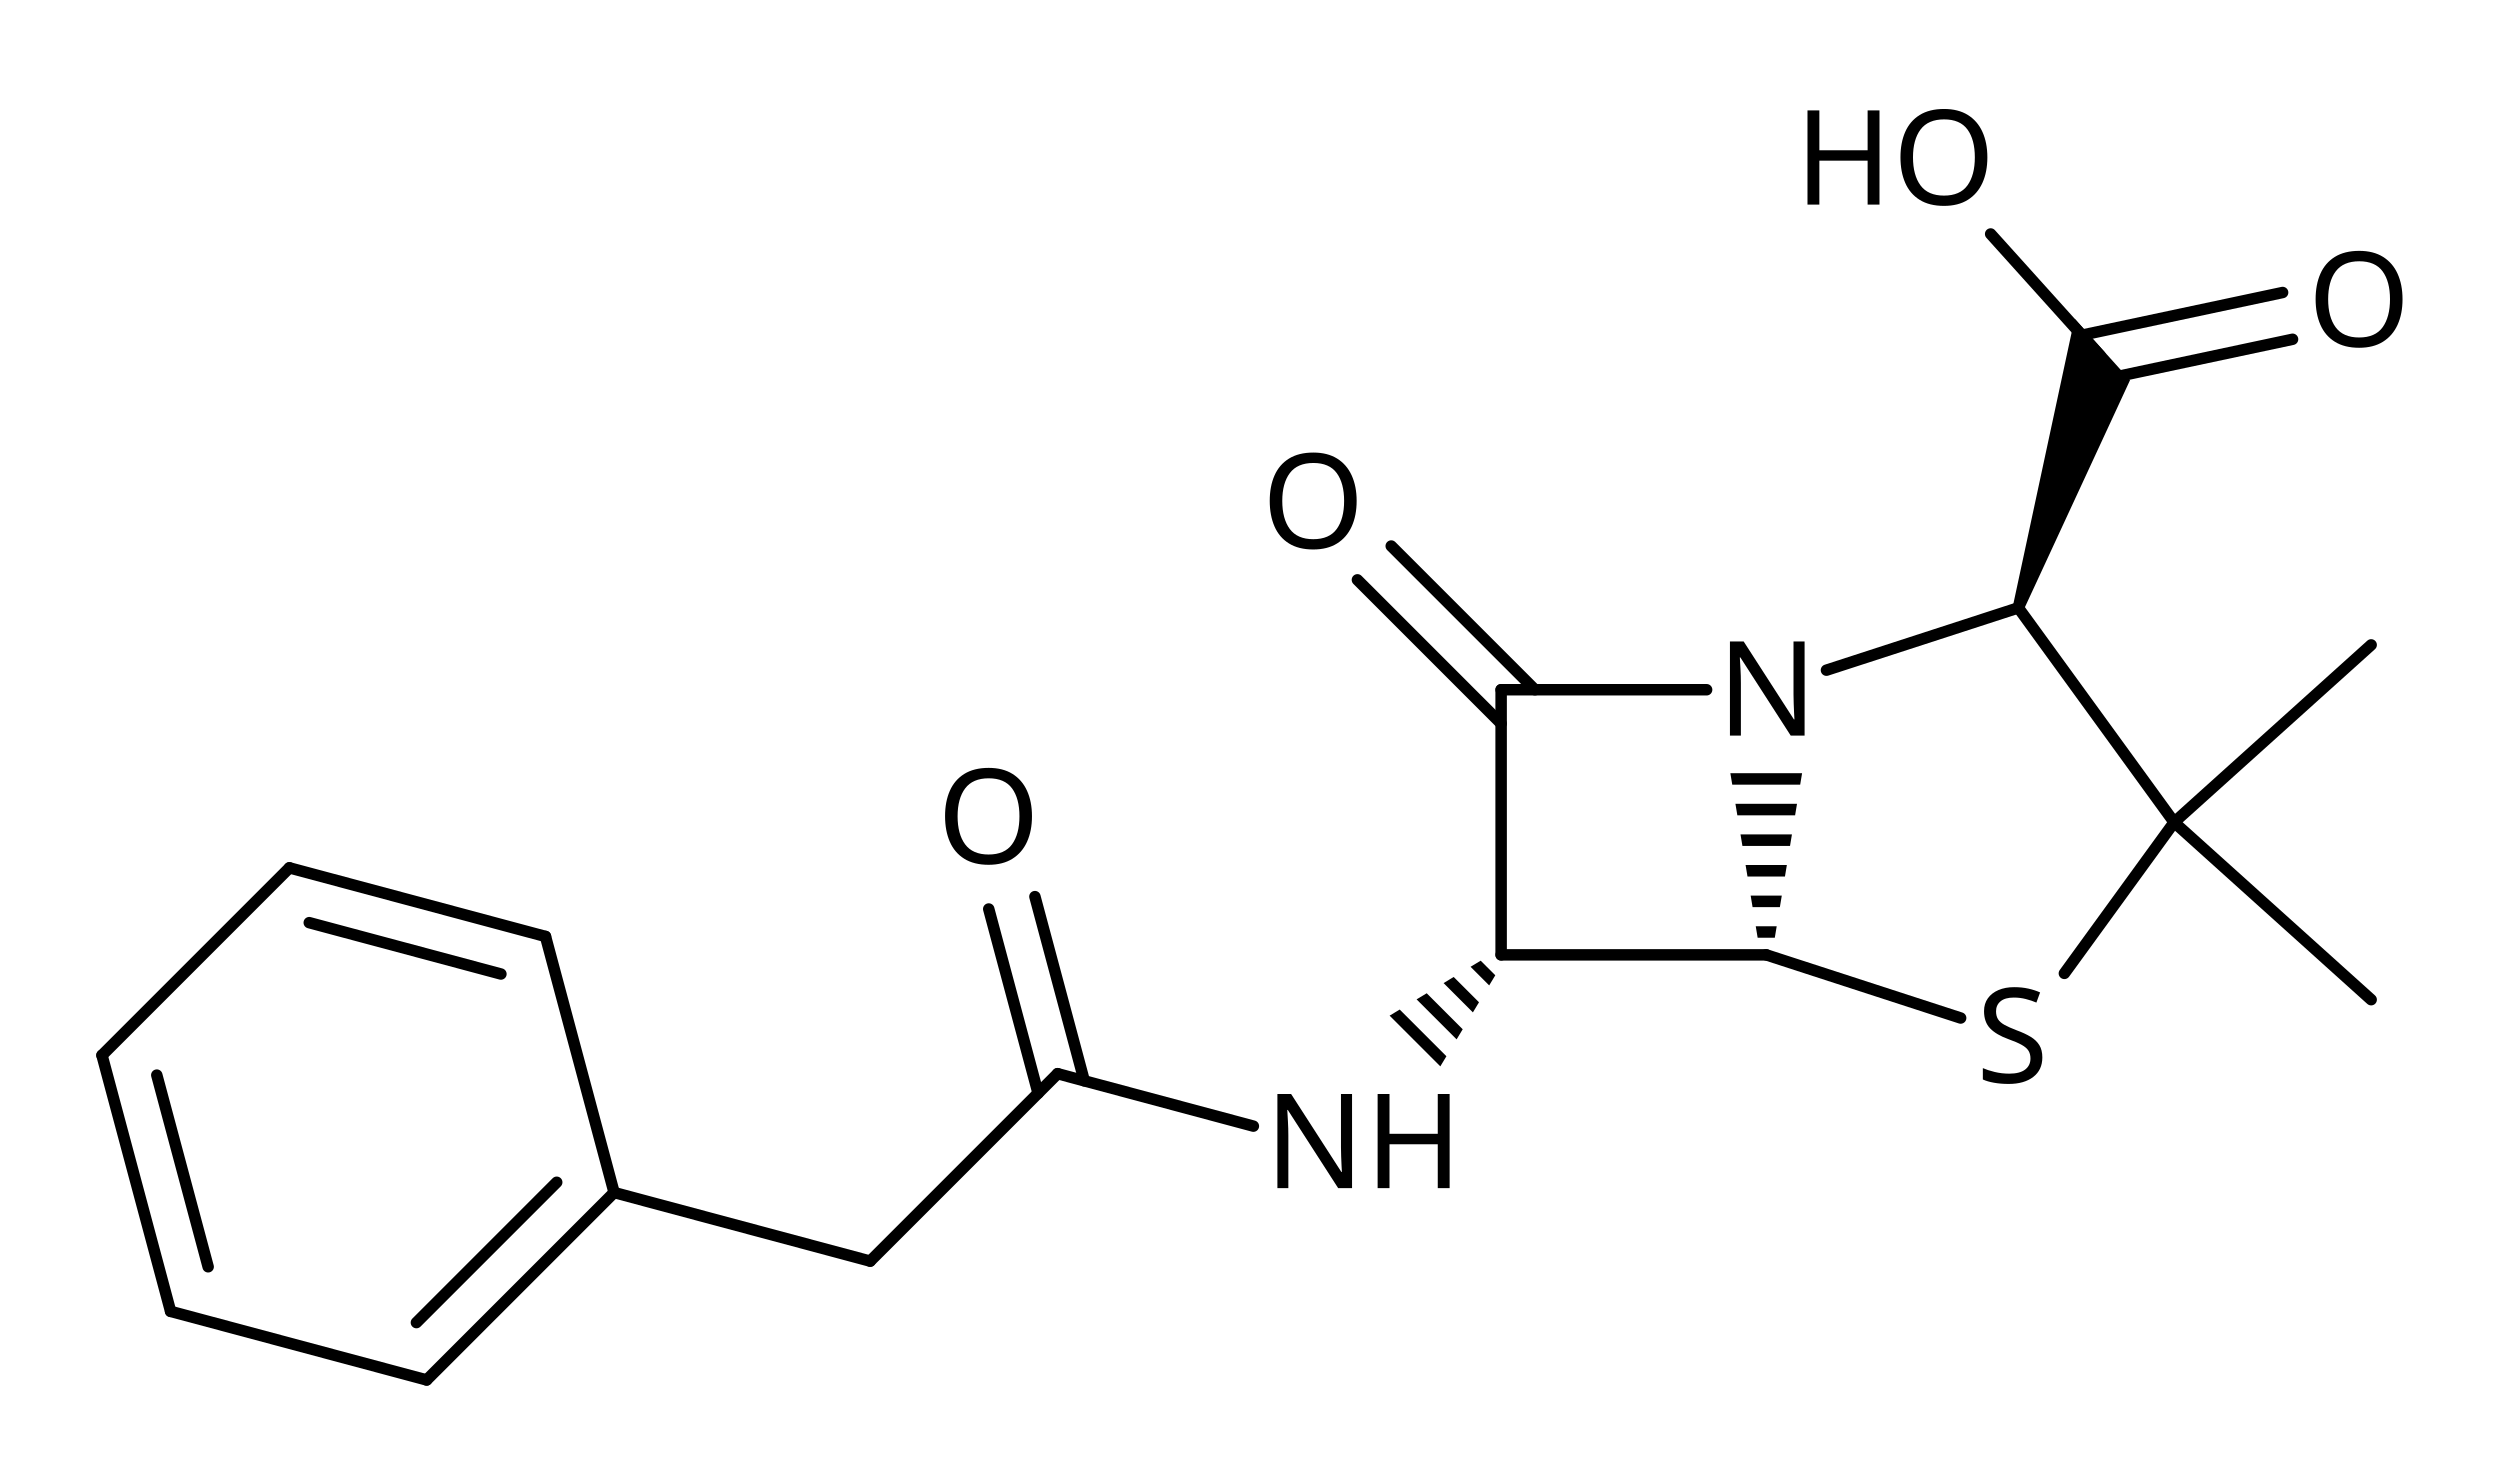
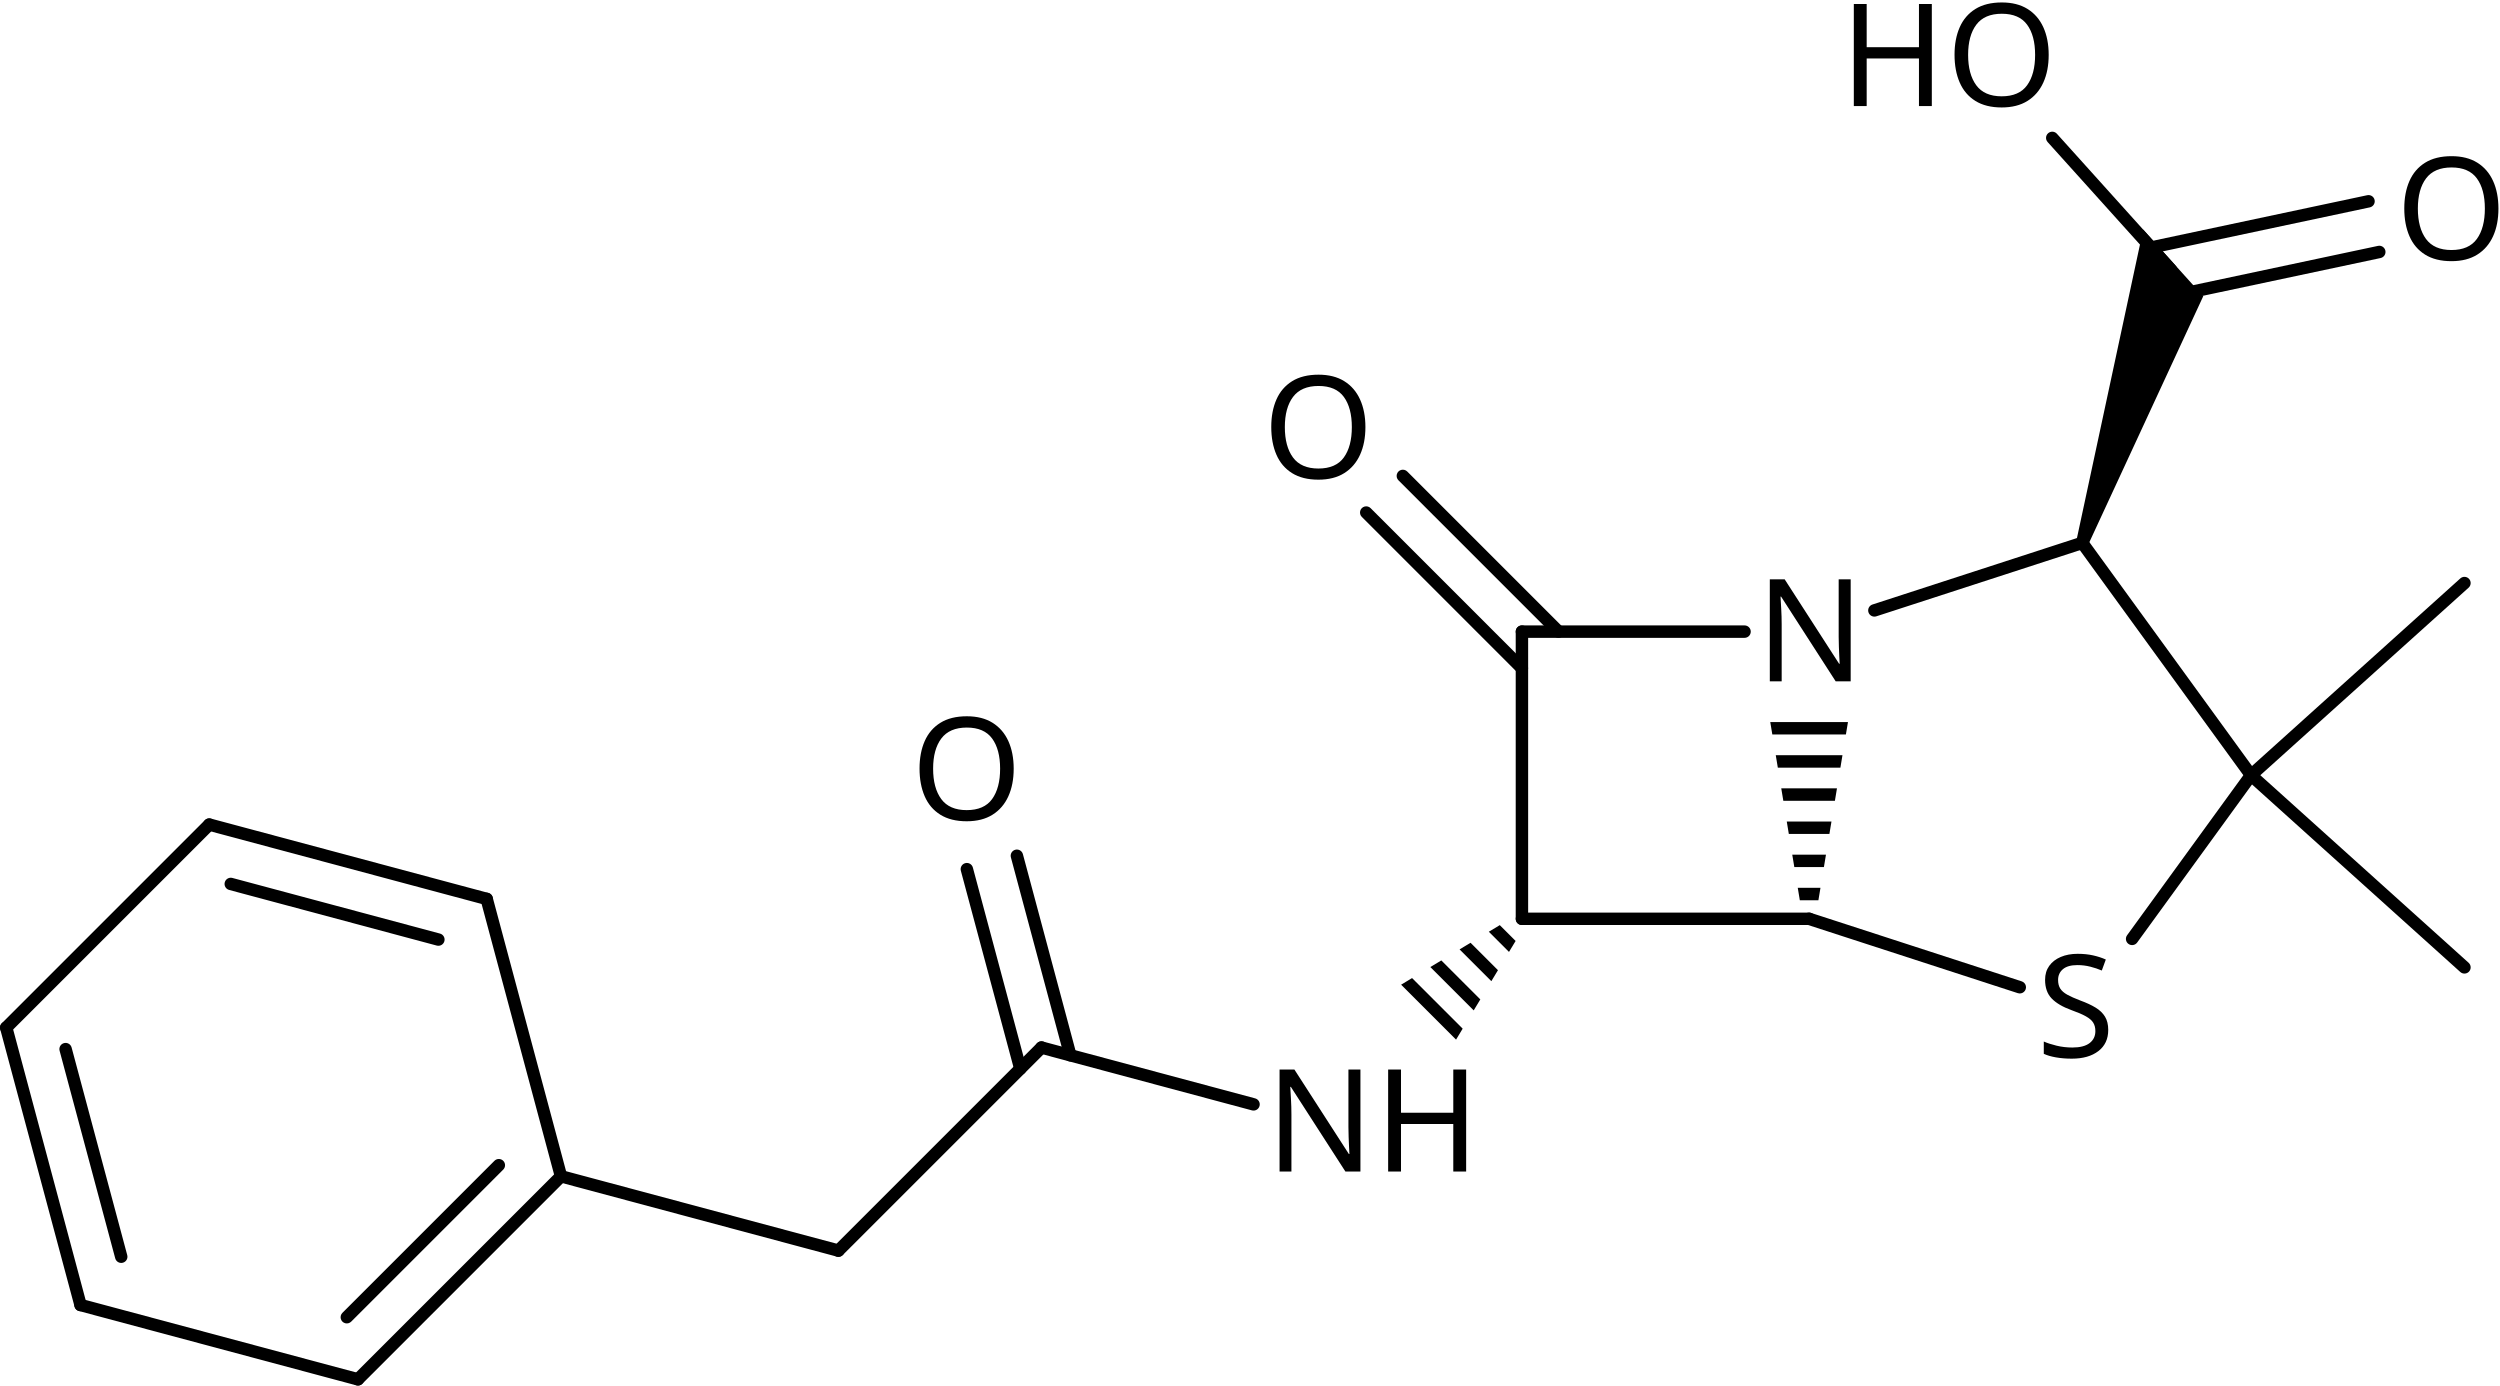
- <svg xmlns="http://www.w3.org/2000/svg" fill-opacity="1" color-rendering="auto" color-interpolation="auto" text-rendering="auto" stroke="black" stroke-linecap="square" width="2616" stroke-miterlimit="10" shape-rendering="auto" stroke-opacity="1" fill="black" stroke-dasharray="none" font-weight="normal" stroke-width="1" height="1552" font-family="'Dialog'" font-style="normal" stroke-linejoin="miter" font-size="12px" stroke-dashoffset="0" image-rendering="auto">
-   <defs id="genericDefs" />
-   <g>
-     <defs id="108259708346-defs1">
-       <clipPath clipPathUnits="userSpaceOnUse" id="1082597083670-clipPath1">
-         <path d="M0 0 L2616 0 L2616 1552 L0 1552 L0 0 Z" />
+ <svg xmlns="http://www.w3.org/2000/svg" width="2414.807" stroke-miterlimit="10" font-weight="400" height="1338.355" font-size="12" font-family="Dialog" color-interpolation="auto" stroke="#000" stroke-linecap="square">
+   <g transform="translate(-100.71 -111.65)">
+     <defs>
+       <clipPath id="a">
+         <path d="M0 0h2616v1552H0z" />
      </clipPath>
-       <clipPath clipPathUnits="userSpaceOnUse" id="1082597083692-clipPath1">
-         <path d="M-2067.819 -1003.866 L548.181 -1003.866 L548.181 548.134 L-2067.819 548.134 L-2067.819 -1003.866 Z" />
+       <clipPath id="b">
+         <path d="M-2067.82-1003.866h2616v1552h-2616z" />
      </clipPath>
-       <clipPath clipPathUnits="userSpaceOnUse" id="1082597083469-clipPath1">
-         <path d="M-1323.281 -1114.294 L1292.719 -1114.294 L1292.719 437.706 L-1323.281 437.706 L-1323.281 -1114.294 Z" />
+       <clipPath id="c">
+         <path d="M-1323.28-1114.294h2616v1552h-2616z" />
      </clipPath>
-       <clipPath clipPathUnits="userSpaceOnUse" id="1082597083865-clipPath1">
-         <path d="M-980.497 -774.557 L1635.503 -774.557 L1635.503 777.443 L-980.497 777.443 L-980.497 -774.557 Z" />
+       <clipPath id="d">
+         <path d="M-980.497-774.557h2616v1552h-2616z" />
      </clipPath>
-       <clipPath clipPathUnits="userSpaceOnUse" id="1082597083574-clipPath1">
-         <path d="M-1320.234 -444.605 L1295.766 -444.605 L1295.766 1107.395 L-1320.234 1107.395 L-1320.234 -444.605 Z" />
+       <clipPath id="e">
+         <path d="M-1320.234-444.605h2616v1552h-2616z" />
      </clipPath>
-       <clipPath clipPathUnits="userSpaceOnUse" id="1082597083464-clipPath1">
-         <path d="M-1796.822 -640.753 L819.178 -640.753 L819.178 911.247 L-1796.822 911.247 L-1796.822 -640.753 Z" />
+       <clipPath id="f">
+         <path d="M-1796.822-640.753h2616v1552h-2616z" />
      </clipPath>
-       <clipPath clipPathUnits="userSpaceOnUse" id="1082597083215-clipPath1">
-         <path d="M-1877.965 -85.072 L738.035 -85.072 L738.035 1466.928 L-1877.965 1466.928 L-1877.965 -85.072 Z" />
+       <clipPath id="g">
+         <path d="M-1877.965-85.072h2616v1552h-2616z" />
      </clipPath>
-       <clipPath clipPathUnits="userSpaceOnUse" id="108259708343-clipPath1">
-         <path d="M-2414.645 -233.542 L201.355 -233.542 L201.355 1318.458 L-2414.645 1318.458 L-2414.645 -233.542 Z" />
+       <clipPath id="h">
+         <path d="M-2414.645-233.542h2616v1552h-2616z" />
      </clipPath>
    </defs>
-     <g text-rendering="geometricPrecision">
-       <path d="M2477.166 1050.525 L2477.166 1050.525 L2271.022 864.912 C2268.558 862.693 2268.359 858.896 2270.578 856.432 C2272.796 853.968 2276.593 853.769 2279.057 855.988 L2279.057 855.988 L2485.201 1041.601 C2487.666 1043.82 2487.864 1047.616 2485.646 1050.08 C2483.427 1052.545 2479.63 1052.744 2477.166 1050.525 Z" stroke="none" clip-path="url(#1082597083670-clipPath1)" />
-     </g>
-     <g text-rendering="geometricPrecision">
-       <path d="M2271.022 855.988 L2271.022 855.988 L2477.166 670.375 C2479.63 668.156 2483.427 668.355 2485.646 670.819 C2487.864 673.284 2487.666 677.08 2485.201 679.299 L2485.201 679.299 L2279.057 864.912 C2276.593 867.131 2272.796 866.932 2270.578 864.467 C2268.359 862.003 2268.558 858.207 2271.022 855.988 Z" stroke="none" clip-path="url(#1082597083670-clipPath1)" />
-     </g>
-     <g text-rendering="geometricPrecision">
-       <path d="M2279.897 863.979 L2279.897 863.979 L2165.032 1022.077 C2163.082 1024.76 2159.328 1025.355 2156.645 1023.406 C2153.962 1021.457 2153.368 1017.702 2155.317 1015.019 L2155.317 1015.019 L2270.182 856.921 C2272.131 854.238 2275.886 853.643 2278.569 855.592 C2281.251 857.542 2281.846 861.296 2279.897 863.979 Z" stroke="none" clip-path="url(#1082597083670-clipPath1)" />
-     </g>
-     <g text-rendering="geometricPrecision">
-       <path d="M1850.029 993.437 L1850.029 993.437 L2053.478 1059.541 C2056.632 1060.566 2058.358 1063.953 2057.333 1067.107 C2056.309 1070.261 2052.921 1071.987 2049.768 1070.962 L2049.768 1070.962 L1846.318 1004.857 C1843.165 1003.832 1841.439 1000.445 1842.464 997.292 C1843.488 994.138 1846.876 992.412 1850.029 993.437 Z" stroke="none" clip-path="url(#1082597083670-clipPath1)" />
-     </g>
-     <g text-rendering="geometricPrecision">
-       <path d="M1848.174 1005.151 L1848.174 1005.151 L1570.78 1005.151 C1567.464 1005.151 1564.775 1002.463 1564.775 999.147 C1564.775 995.831 1567.464 993.143 1570.78 993.143 L1570.78 993.143 L1848.174 993.143 C1851.49 993.143 1854.178 995.831 1854.178 999.147 C1854.178 1002.463 1851.49 1005.151 1848.174 1005.151 Z" stroke="none" clip-path="url(#1082597083670-clipPath1)" />
-     </g>
-     <g text-rendering="geometricPrecision">
-       <path d="M1558.282 1031.131 L1564.674 1020.541 L1564.674 1020.541 L1549.385 1005.252 L1538.795 1011.644 L1538.795 1011.644 L1558.282 1031.131 ZM1541.236 1059.372 L1547.628 1048.782 L1521.145 1022.298 L1521.145 1022.298 L1510.555 1028.69 L1541.236 1059.372 ZM1524.19 1087.612 L1530.582 1077.022 L1530.582 1077.022 L1492.905 1039.344 L1482.314 1045.736 L1524.19 1087.612 ZM1507.144 1115.852 L1513.536 1105.262 L1513.536 1105.262 L1464.664 1056.39 L1454.074 1062.782 L1480.609 1089.317 L1507.144 1115.852 Z" stroke="none" clip-path="url(#1082597083670-clipPath1)" />
-     </g>
-     <g text-rendering="geometricPrecision">
-       <path d="M1309.975 1184.185 L1309.975 1184.185 L1105.136 1129.299 C1101.933 1128.441 1100.032 1125.148 1100.89 1121.945 C1101.749 1118.742 1105.041 1116.842 1108.244 1117.7 L1108.244 1117.7 L1313.082 1172.586 C1316.285 1173.444 1318.186 1176.737 1317.328 1179.94 C1316.47 1183.143 1313.178 1185.043 1309.975 1184.185 Z" stroke="none" clip-path="url(#1082597083670-clipPath1)" />
-     </g>
-     <g text-rendering="geometricPrecision">
-       <path d="M1080.464 1145.48 C1081.322 1148.683 1084.614 1150.584 1087.817 1149.726 C1091.02 1148.867 1092.921 1145.575 1092.063 1142.372 L1040.42 949.64 C1039.562 946.437 1036.27 944.536 1033.067 945.395 C1029.864 946.253 1027.963 949.545 1028.821 952.748 ZM1128.794 1132.53 C1129.652 1135.733 1132.944 1137.634 1136.147 1136.776 C1139.351 1135.917 1141.251 1132.625 1140.393 1129.422 L1088.751 936.69 C1087.892 933.487 1084.6 931.586 1081.397 932.445 C1078.194 933.303 1076.293 936.595 1077.151 939.798 Z" stroke="none" clip-path="url(#1082597083670-clipPath1)" />
-     </g>
-     <g text-rendering="geometricPrecision">
-       <path d="M1110.936 1127.745 L1110.936 1127.745 L914.788 1323.892 C912.443 1326.237 908.642 1326.237 906.297 1323.892 C903.952 1321.547 903.952 1317.746 906.297 1315.401 L906.297 1315.401 L1102.445 1119.254 C1104.789 1116.909 1108.591 1116.909 1110.936 1119.254 C1113.28 1121.599 1113.28 1125.4 1110.936 1127.745 Z" stroke="none" clip-path="url(#1082597083670-clipPath1)" />
-     </g>
-     <g text-rendering="geometricPrecision">
-       <path d="M908.989 1325.446 L908.989 1325.446 L641.047 1253.651 C637.843 1252.793 635.943 1249.501 636.801 1246.298 C637.659 1243.095 640.952 1241.194 644.154 1242.052 L644.154 1242.052 L912.097 1313.847 C915.3 1314.705 917.201 1317.998 916.342 1321.201 C915.484 1324.404 912.192 1326.304 908.989 1325.446 Z" stroke="none" clip-path="url(#1082597083670-clipPath1)" />
-     </g>
-     <g text-rendering="geometricPrecision">
-       <path d="M646.846 1252.097 C649.191 1249.753 649.191 1245.951 646.846 1243.606 C644.501 1241.262 640.7 1241.262 638.355 1243.606 L442.208 1439.754 C439.863 1442.098 439.863 1445.9 442.208 1448.245 C444.552 1450.59 448.354 1450.59 450.699 1448.245 ZM586.794 1241.389 C589.139 1239.045 589.139 1235.243 586.794 1232.898 C584.449 1230.554 580.647 1230.554 578.303 1232.898 L431.5 1379.701 C429.155 1382.046 429.155 1385.848 431.5 1388.192 C433.845 1390.537 437.646 1390.537 439.991 1388.192 Z" stroke="none" clip-path="url(#1082597083670-clipPath1)" />
-     </g>
-     <g text-rendering="geometricPrecision">
-       <path d="M444.899 1449.799 L444.899 1449.799 L176.957 1378.004 C173.754 1377.146 171.853 1373.853 172.711 1370.65 C173.57 1367.447 176.862 1365.546 180.065 1366.405 L180.065 1366.405 L448.007 1438.2 C451.21 1439.058 453.111 1442.35 452.253 1445.553 C451.394 1448.756 448.102 1450.657 444.899 1449.799 Z" stroke="none" clip-path="url(#1082597083670-clipPath1)" />
-     </g>
-     <g text-rendering="geometricPrecision">
-       <path d="M172.711 1373.758 C173.57 1376.961 176.862 1378.862 180.065 1378.004 C183.268 1377.146 185.169 1373.853 184.31 1370.65 L112.516 1102.708 C111.657 1099.505 108.365 1097.604 105.162 1098.462 C101.959 1099.321 100.058 1102.613 100.916 1105.816 ZM212.011 1327.105 C212.869 1330.308 216.161 1332.209 219.364 1331.351 C222.567 1330.493 224.468 1327.2 223.61 1323.997 L169.876 1123.461 C169.018 1120.258 165.726 1118.357 162.523 1119.215 C159.32 1120.074 157.419 1123.366 158.277 1126.569 Z" stroke="none" clip-path="url(#1082597083670-clipPath1)" />
-     </g>
-     <g text-rendering="geometricPrecision">
-       <path d="M102.471 1100.016 L102.471 1100.016 L298.618 903.869 C300.963 901.524 304.764 901.524 307.109 903.869 C309.454 906.214 309.454 910.015 307.109 912.36 L307.109 912.36 L110.962 1108.508 C108.617 1110.852 104.815 1110.852 102.471 1108.508 C100.126 1106.163 100.126 1102.361 102.471 1100.016 Z" stroke="none" clip-path="url(#1082597083670-clipPath1)" />
-     </g>
-     <g text-rendering="geometricPrecision">
-       <path d="M304.417 902.315 C301.214 901.457 297.922 903.358 297.064 906.561 C296.206 909.764 298.106 913.056 301.309 913.914 L569.252 985.709 C572.455 986.567 575.747 984.667 576.605 981.464 C577.463 978.261 575.563 974.968 572.36 974.11 ZM325.17 959.676 C321.967 958.818 318.675 960.718 317.817 963.921 C316.959 967.125 318.859 970.417 322.062 971.275 L522.599 1025.008 C525.802 1025.867 529.094 1023.966 529.952 1020.763 C530.81 1017.56 528.91 1014.268 525.707 1013.409 Z" stroke="none" clip-path="url(#1082597083670-clipPath1)" />
-     </g>
-     <g text-rendering="geometricPrecision">
-       <path d="M636.801 1249.406 L636.801 1249.406 L565.006 981.464 C564.148 978.261 566.049 974.968 569.252 974.11 C572.455 973.252 575.747 975.153 576.605 978.356 L576.605 978.356 L648.4 1246.298 C649.258 1249.501 647.357 1252.793 644.154 1253.651 C640.952 1254.509 637.659 1252.609 636.801 1249.406 Z" stroke="none" clip-path="url(#1082597083670-clipPath1)" />
-     </g>
-     <g text-rendering="geometricPrecision">
-       <path d="M1564.775 999.147 L1564.775 999.147 L1564.775 721.753 C1564.775 718.437 1567.464 715.749 1570.78 715.749 C1574.096 715.749 1576.784 718.437 1576.784 721.753 L1576.784 721.753 L1576.784 999.147 C1576.784 1002.463 1574.096 1005.151 1570.78 1005.151 C1567.464 1005.151 1564.775 1002.463 1564.775 999.147 Z" stroke="none" clip-path="url(#1082597083670-clipPath1)" />
-     </g>
-     <g text-rendering="geometricPrecision">
-       <path d="M1566.534 761.378 C1568.879 763.723 1572.68 763.723 1575.025 761.378 C1577.37 759.034 1577.37 755.232 1575.025 752.887 L1424.655 602.517 C1422.31 600.172 1418.508 600.172 1416.164 602.517 C1413.819 604.862 1413.819 608.663 1416.164 611.008 ZM1601.914 725.998 C1604.259 728.343 1608.06 728.343 1610.405 725.998 C1612.75 723.654 1612.75 719.852 1610.405 717.507 L1460.035 567.137 C1457.69 564.792 1453.888 564.792 1451.544 567.137 C1449.199 569.481 1449.199 573.283 1451.544 575.628 Z" stroke="none" clip-path="url(#1082597083670-clipPath1)" />
-     </g>
-     <g text-rendering="geometricPrecision">
-       <path d="M1570.78 715.749 L1570.78 715.749 L1785.806 715.749 C1789.122 715.749 1791.81 718.437 1791.81 721.753 C1791.81 725.069 1789.122 727.757 1785.806 727.757 L1785.806 727.757 L1570.78 727.757 C1567.464 727.757 1564.775 725.069 1564.775 721.753 C1564.775 718.437 1567.464 715.749 1570.78 715.749 Z" stroke="none" clip-path="url(#1082597083670-clipPath1)" />
-     </g>
-     <g text-rendering="geometricPrecision">
-       <path d="M1837.204 969.211 L1839.196 981.219 L1857.151 981.219 L1857.151 981.219 L1859.143 969.211 L1837.204 969.211 ZM1831.893 937.189 L1833.885 949.197 L1862.463 949.197 L1862.463 949.197 L1864.455 937.189 L1864.455 937.189 L1831.893 937.189 ZM1826.582 905.166 L1828.573 917.175 L1867.774 917.175 L1869.766 905.166 L1869.766 905.166 L1826.582 905.166 ZM1821.27 873.144 L1823.262 885.152 L1823.262 885.152 L1873.086 885.152 L1873.086 885.152 L1875.077 873.144 L1875.077 873.144 L1821.27 873.144 ZM1815.959 841.122 L1817.951 853.13 L1878.397 853.13 L1880.389 841.122 L1815.959 841.122 ZM1810.648 809.099 L1812.639 821.108 L1883.708 821.108 L1883.708 821.108 L1885.7 809.099 L1848.174 809.099 L1810.648 809.099 Z" stroke="none" clip-path="url(#1082597083670-clipPath1)" />
-     </g>
-     <g text-rendering="geometricPrecision">
-       <path d="M2113.847 641.744 L2113.847 641.744 L1913.077 706.977 C1909.924 708.002 1906.536 706.276 1905.512 703.123 C1904.487 699.969 1906.213 696.582 1909.367 695.557 L1909.367 695.557 L2110.136 630.323 C2113.29 629.298 2116.677 631.024 2117.702 634.178 C2118.726 637.332 2117.001 640.719 2113.847 641.744 Z" stroke="none" clip-path="url(#1082597083670-clipPath1)" />
-     </g>
-     <g text-rendering="geometricPrecision">
-       <path d="M2116.849 632.504 L2116.849 632.504 L2279.897 856.921 C2281.846 859.603 2281.251 863.358 2278.569 865.307 C2275.886 867.256 2272.131 866.662 2270.182 863.979 L2270.182 863.979 L2107.134 639.562 C2105.185 636.88 2105.78 633.125 2108.462 631.176 C2111.145 629.227 2114.9 629.821 2116.849 632.504 Z" stroke="none" clip-path="url(#1082597083670-clipPath1)" />
-     </g>
-     <g text-rendering="geometricPrecision">
-       <path d="M2111.991 636.033 L2117.702 637.889 L2228.848 397.824 L2199.853 365.622 L2170.859 333.42 L2106.281 634.178 Z" stroke="none" clip-path="url(#1082597083670-clipPath1)" />
-     </g>
-     <g text-rendering="geometricPrecision">
-       <path d="M2193.249 376.233 L2193.249 376.233 L2078.566 248.865 C2076.348 246.401 2076.547 242.605 2079.011 240.386 C2081.475 238.167 2085.271 238.366 2087.49 240.83 L2087.49 240.83 L2202.173 368.198 C2204.392 370.662 2204.193 374.459 2201.728 376.678 C2199.264 378.897 2195.468 378.697 2193.249 376.233 Z" stroke="none" clip-path="url(#1082597083670-clipPath1)" />
-     </g>
-     <g text-rendering="geometricPrecision">
-       <path d="M2177.133 344.875 C2173.889 345.564 2171.819 348.753 2172.508 351.996 C2173.198 355.24 2176.386 357.31 2179.629 356.621 L2389.768 311.954 C2393.012 311.265 2395.082 308.077 2394.393 304.833 C2393.704 301.59 2390.515 299.519 2387.272 300.209 ZM2187.536 393.817 C2184.292 394.506 2182.222 397.694 2182.911 400.938 C2183.601 404.181 2186.789 406.252 2190.032 405.562 L2400.171 360.896 C2403.415 360.207 2405.485 357.018 2404.796 353.775 C2404.106 350.531 2400.918 348.461 2397.675 349.15 Z" stroke="none" clip-path="url(#1082597083670-clipPath1)" />
-     </g>
-     <g text-rendering="geometricPrecision" font-size="138px" font-family="sans-serif" transform="translate(2067.819,1003.866)">
-       <text x="0" xml:space="preserve" y="129" clip-path="url(#1082597083692-clipPath1)" stroke="none">S</text>
-     </g>
-     <g text-rendering="geometricPrecision" font-size="138px" font-family="sans-serif" transform="translate(1323.281,1114.294)">
-       <text x="0" xml:space="preserve" y="129" clip-path="url(#1082597083469-clipPath1)" stroke="none">NH</text>
-     </g>
-     <g text-rendering="geometricPrecision" font-size="138px" font-family="sans-serif" transform="translate(980.4967,774.5571)">
-       <text x="0" xml:space="preserve" y="129" clip-path="url(#1082597083865-clipPath1)" stroke="none">O</text>
-     </g>
-     <g text-rendering="geometricPrecision" font-size="138px" font-family="sans-serif" transform="translate(1320.234,444.6054)">
-       <text x="0" xml:space="preserve" y="129" clip-path="url(#1082597083574-clipPath1)" stroke="none">O</text>
-     </g>
-     <g text-rendering="geometricPrecision" font-size="138px" font-family="sans-serif" transform="translate(1796.822,640.7528)">
-       <text x="0" xml:space="preserve" y="129" clip-path="url(#1082597083464-clipPath1)" stroke="none">N</text>
-     </g>
-     <g text-rendering="geometricPrecision" font-size="138px" font-family="sans-serif" transform="translate(1877.965,85.0716)">
-       <text x="0" xml:space="preserve" y="129" clip-path="url(#1082597083215-clipPath1)" stroke="none">HO</text>
-     </g>
-     <g text-rendering="geometricPrecision" font-size="138px" font-family="sans-serif" transform="translate(2414.645,233.5422)">
-       <text x="0" xml:space="preserve" y="129" clip-path="url(#108259708343-clipPath1)" stroke="none">O</text>
-     </g>
+     <path d="M2477.166 1050.525l-206.144-185.613a6.004 6.004 0 1 1 8.035-8.924l206.144 185.613a6.004 6.004 0 0 1-8.035 8.924z" clip-path="url(#a)" stroke="none" text-rendering="geometricPrecision" />
+     <path d="M2271.022 855.988l206.144-185.613a6.004 6.004 0 0 1 8.035 8.924l-206.144 185.613a6.004 6.004 0 1 1-8.035-8.924z" clip-path="url(#a)" stroke="none" text-rendering="geometricPrecision" />
+     <path d="M2279.897 863.979l-114.865 158.099a6.004 6.004 0 0 1-9.715-7.059l114.865-158.098a6.004 6.004 0 1 1 9.715 7.058zM1850.03 993.437l203.448 66.104a6.004 6.004 0 1 1-3.71 11.42l-203.45-66.104a6.004 6.004 0 1 1 3.711-11.42z" clip-path="url(#a)" stroke="none" text-rendering="geometricPrecision" />
+     <path d="M1848.174 1005.151H1570.78a6.004 6.004 0 0 1 0-12.008h277.394a6.004 6.004 0 1 1 0 12.008zM1558.282 1031.131l6.392-10.59-15.289-15.289-10.59 6.393zm-17.046 28.24l6.392-10.59-26.483-26.483-10.59 6.392zm-17.046 28.241l6.392-10.59-37.678-37.678-10.59 6.392zm-17.046 28.24l6.392-10.59-48.872-48.872-10.59 6.392 26.535 26.535zM1309.975 1184.185l-204.839-54.886a6.004 6.004 0 0 1 3.108-11.6l204.838 54.887a6.004 6.004 0 1 1-3.108 11.6z" clip-path="url(#a)" stroke="none" text-rendering="geometricPrecision" />
+     <path d="M1080.464 1145.48a6.004 6.004 0 0 0 11.599-3.108L1040.42 949.64a6.004 6.004 0 1 0-11.599 3.108zm48.33-12.95a6.004 6.004 0 1 0 11.599-3.108L1088.75 936.69a6.004 6.004 0 0 0-11.6 3.108z" clip-path="url(#a)" stroke="none" text-rendering="geometricPrecision" />
+     <path d="M1110.936 1127.745l-196.148 196.147a6.004 6.004 0 1 1-8.49-8.49l196.147-196.148a6.004 6.004 0 1 1 8.49 8.491z" clip-path="url(#a)" stroke="none" text-rendering="geometricPrecision" />
+     <path d="M908.989 1325.446l-267.943-71.795a6.004 6.004 0 1 1 3.108-11.599l267.943 71.795a6.004 6.004 0 1 1-3.108 11.6z" clip-path="url(#a)" stroke="none" text-rendering="geometricPrecision" />
+     <path d="M646.846 1252.097a6.004 6.004 0 1 0-8.491-8.49l-196.147 196.147a6.004 6.004 0 0 0 8.49 8.49zm-60.052-10.707a6.004 6.004 0 1 0-8.491-8.492L431.5 1379.701a6.004 6.004 0 1 0 8.49 8.491z" clip-path="url(#a)" stroke="none" text-rendering="geometricPrecision" />
+     <path d="M444.9 1449.799l-267.943-71.795a6.004 6.004 0 0 1 3.108-11.6l267.942 71.796a6.004 6.004 0 1 1-3.108 11.599z" clip-path="url(#a)" stroke="none" text-rendering="geometricPrecision" />
+     <path d="M172.711 1373.758a6.004 6.004 0 0 0 11.6-3.108l-71.795-267.942a6.004 6.004 0 1 0-11.6 3.108zm39.3-46.653a6.004 6.004 0 1 0 11.599-3.108l-53.734-200.536a6.004 6.004 0 0 0-11.599 3.108z" clip-path="url(#a)" stroke="none" text-rendering="geometricPrecision" />
+     <path d="M102.47 1100.016L298.618 903.87a6.004 6.004 0 0 1 8.49 8.491l-196.146 196.148a6.004 6.004 0 0 1-8.492-8.492z" clip-path="url(#a)" stroke="none" text-rendering="geometricPrecision" />
+     <path d="M304.417 902.315a6.004 6.004 0 0 0-3.108 11.6l267.943 71.794a6.004 6.004 0 1 0 3.108-11.599zm20.753 57.36a6.004 6.004 0 0 0-3.108 11.6l200.537 53.733a6.004 6.004 0 1 0 3.108-11.599z" clip-path="url(#a)" stroke="none" text-rendering="geometricPrecision" />
+     <path d="M636.801 1249.406l-71.795-267.942a6.004 6.004 0 0 1 11.6-3.108l71.794 267.942a6.004 6.004 0 1 1-11.599 3.108zM1564.775 999.147V721.753a6.004 6.004 0 0 1 12.009 0v277.394a6.004 6.004 0 1 1-12.009 0z" clip-path="url(#a)" stroke="none" text-rendering="geometricPrecision" />
+     <path d="M1566.534 761.378a6.004 6.004 0 0 0 8.491-8.49l-150.37-150.371a6.004 6.004 0 1 0-8.491 8.49zm35.38-35.38a6.004 6.004 0 0 0 8.491-8.49l-150.37-150.371a6.004 6.004 0 1 0-8.491 8.49z" clip-path="url(#a)" stroke="none" text-rendering="geometricPrecision" />
+     <path d="M1570.78 715.749h215.026a6.004 6.004 0 0 1 0 12.008H1570.78a6.004 6.004 0 0 1 0-12.008zM1837.204 969.21l1.992 12.01h17.956l1.991-12.01zm-5.311-32.021l1.992 12.008h28.578l1.992-12.008zm-5.311-32.023l1.991 12.009h39.201l1.992-12.009zm-5.312-32.022l1.992 12.008h49.824l1.991-12.008zm-5.311-32.022l1.992 12.008h60.446l1.992-12.008zm-5.312-32.023l1.992 12.009h71.07l1.991-12.009h-37.526zM2113.847 641.744l-200.77 65.234a6.004 6.004 0 1 1-3.71-11.421l200.769-65.234a6.004 6.004 0 0 1 3.71 11.42z" clip-path="url(#a)" stroke="none" text-rendering="geometricPrecision" />
+     <path d="M2116.849 632.504l163.048 224.417a6.004 6.004 0 1 1-9.715 7.058l-163.048-224.417a6.004 6.004 0 0 1 9.715-7.058z" clip-path="url(#a)" stroke="none" text-rendering="geometricPrecision" />
+     <path d="M2111.991 636.033l5.71 1.856 111.147-240.065-28.995-32.202-28.994-32.202-64.578 300.758z" clip-path="url(#a)" stroke="none" text-rendering="geometricPrecision" />
+     <path d="M2193.249 376.233l-114.683-127.368a6.004 6.004 0 0 1 8.925-8.035l114.682 127.368a6.004 6.004 0 0 1-8.924 8.035z" clip-path="url(#a)" stroke="none" text-rendering="geometricPrecision" />
+     <path d="M2177.133 344.875a6.004 6.004 0 0 0 2.496 11.746l210.14-44.666a6.004 6.004 0 1 0-2.497-11.746zm10.403 48.942a6.004 6.004 0 0 0 2.496 11.745l210.14-44.666a6.004 6.004 0 0 0-2.497-11.746z" clip-path="url(#a)" stroke="none" text-rendering="geometricPrecision" />
+     <text y="129" clip-path="url(#b)" stroke="none" transform="translate(2067.82 1003.866)" font-size="138" font-family="sans-serif" text-rendering="geometricPrecision">S</text>
+     <text y="129" clip-path="url(#c)" stroke="none" transform="translate(1323.28 1114.294)" font-size="138" font-family="sans-serif" text-rendering="geometricPrecision">NH</text>
+     <text y="129" clip-path="url(#d)" stroke="none" transform="translate(980.497 774.557)" font-size="138" font-family="sans-serif" text-rendering="geometricPrecision">O</text>
+     <text y="129" clip-path="url(#e)" stroke="none" transform="translate(1320.234 444.605)" font-size="138" font-family="sans-serif" text-rendering="geometricPrecision">O</text>
+     <text y="129" clip-path="url(#f)" stroke="none" transform="translate(1796.822 640.753)" font-size="138" font-family="sans-serif" text-rendering="geometricPrecision">N</text>
+     <text y="129" clip-path="url(#g)" stroke="none" transform="translate(1877.965 85.072)" font-size="138" font-family="sans-serif" text-rendering="geometricPrecision">HO</text>
+     <text y="129" clip-path="url(#h)" stroke="none" transform="translate(2414.645 233.542)" font-size="138" font-family="sans-serif" text-rendering="geometricPrecision">O</text>
  </g>
</svg>
